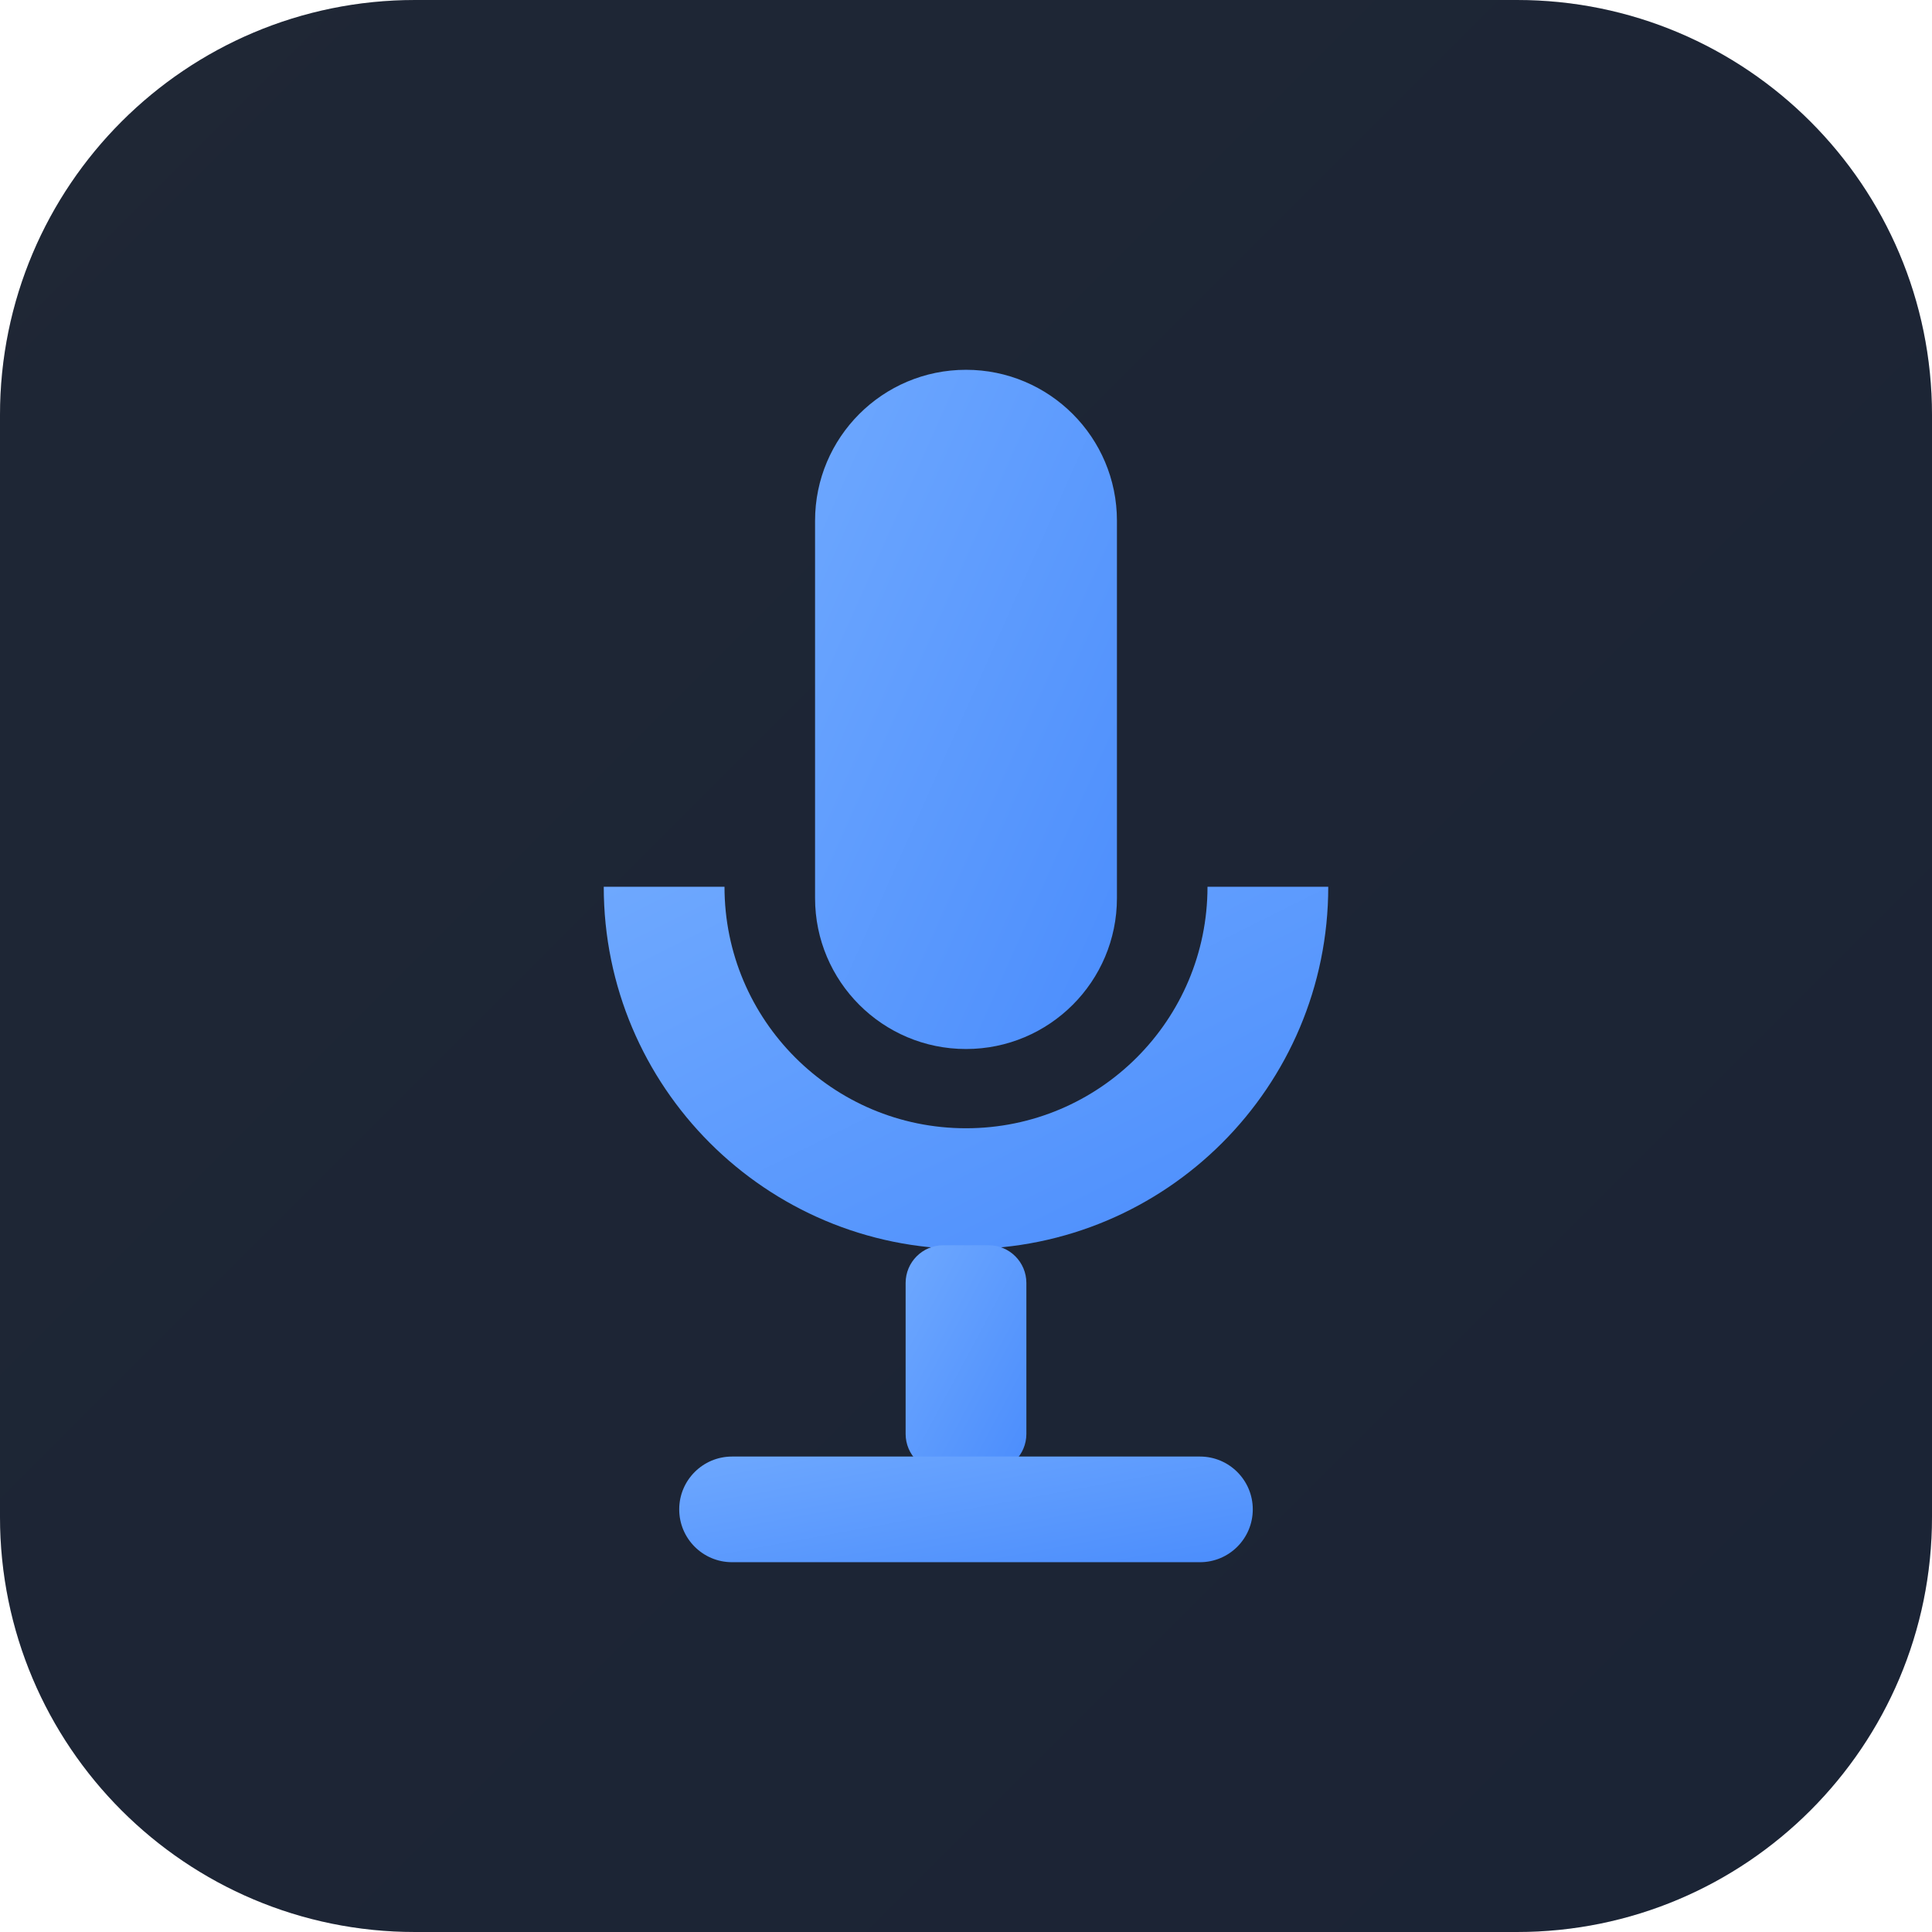
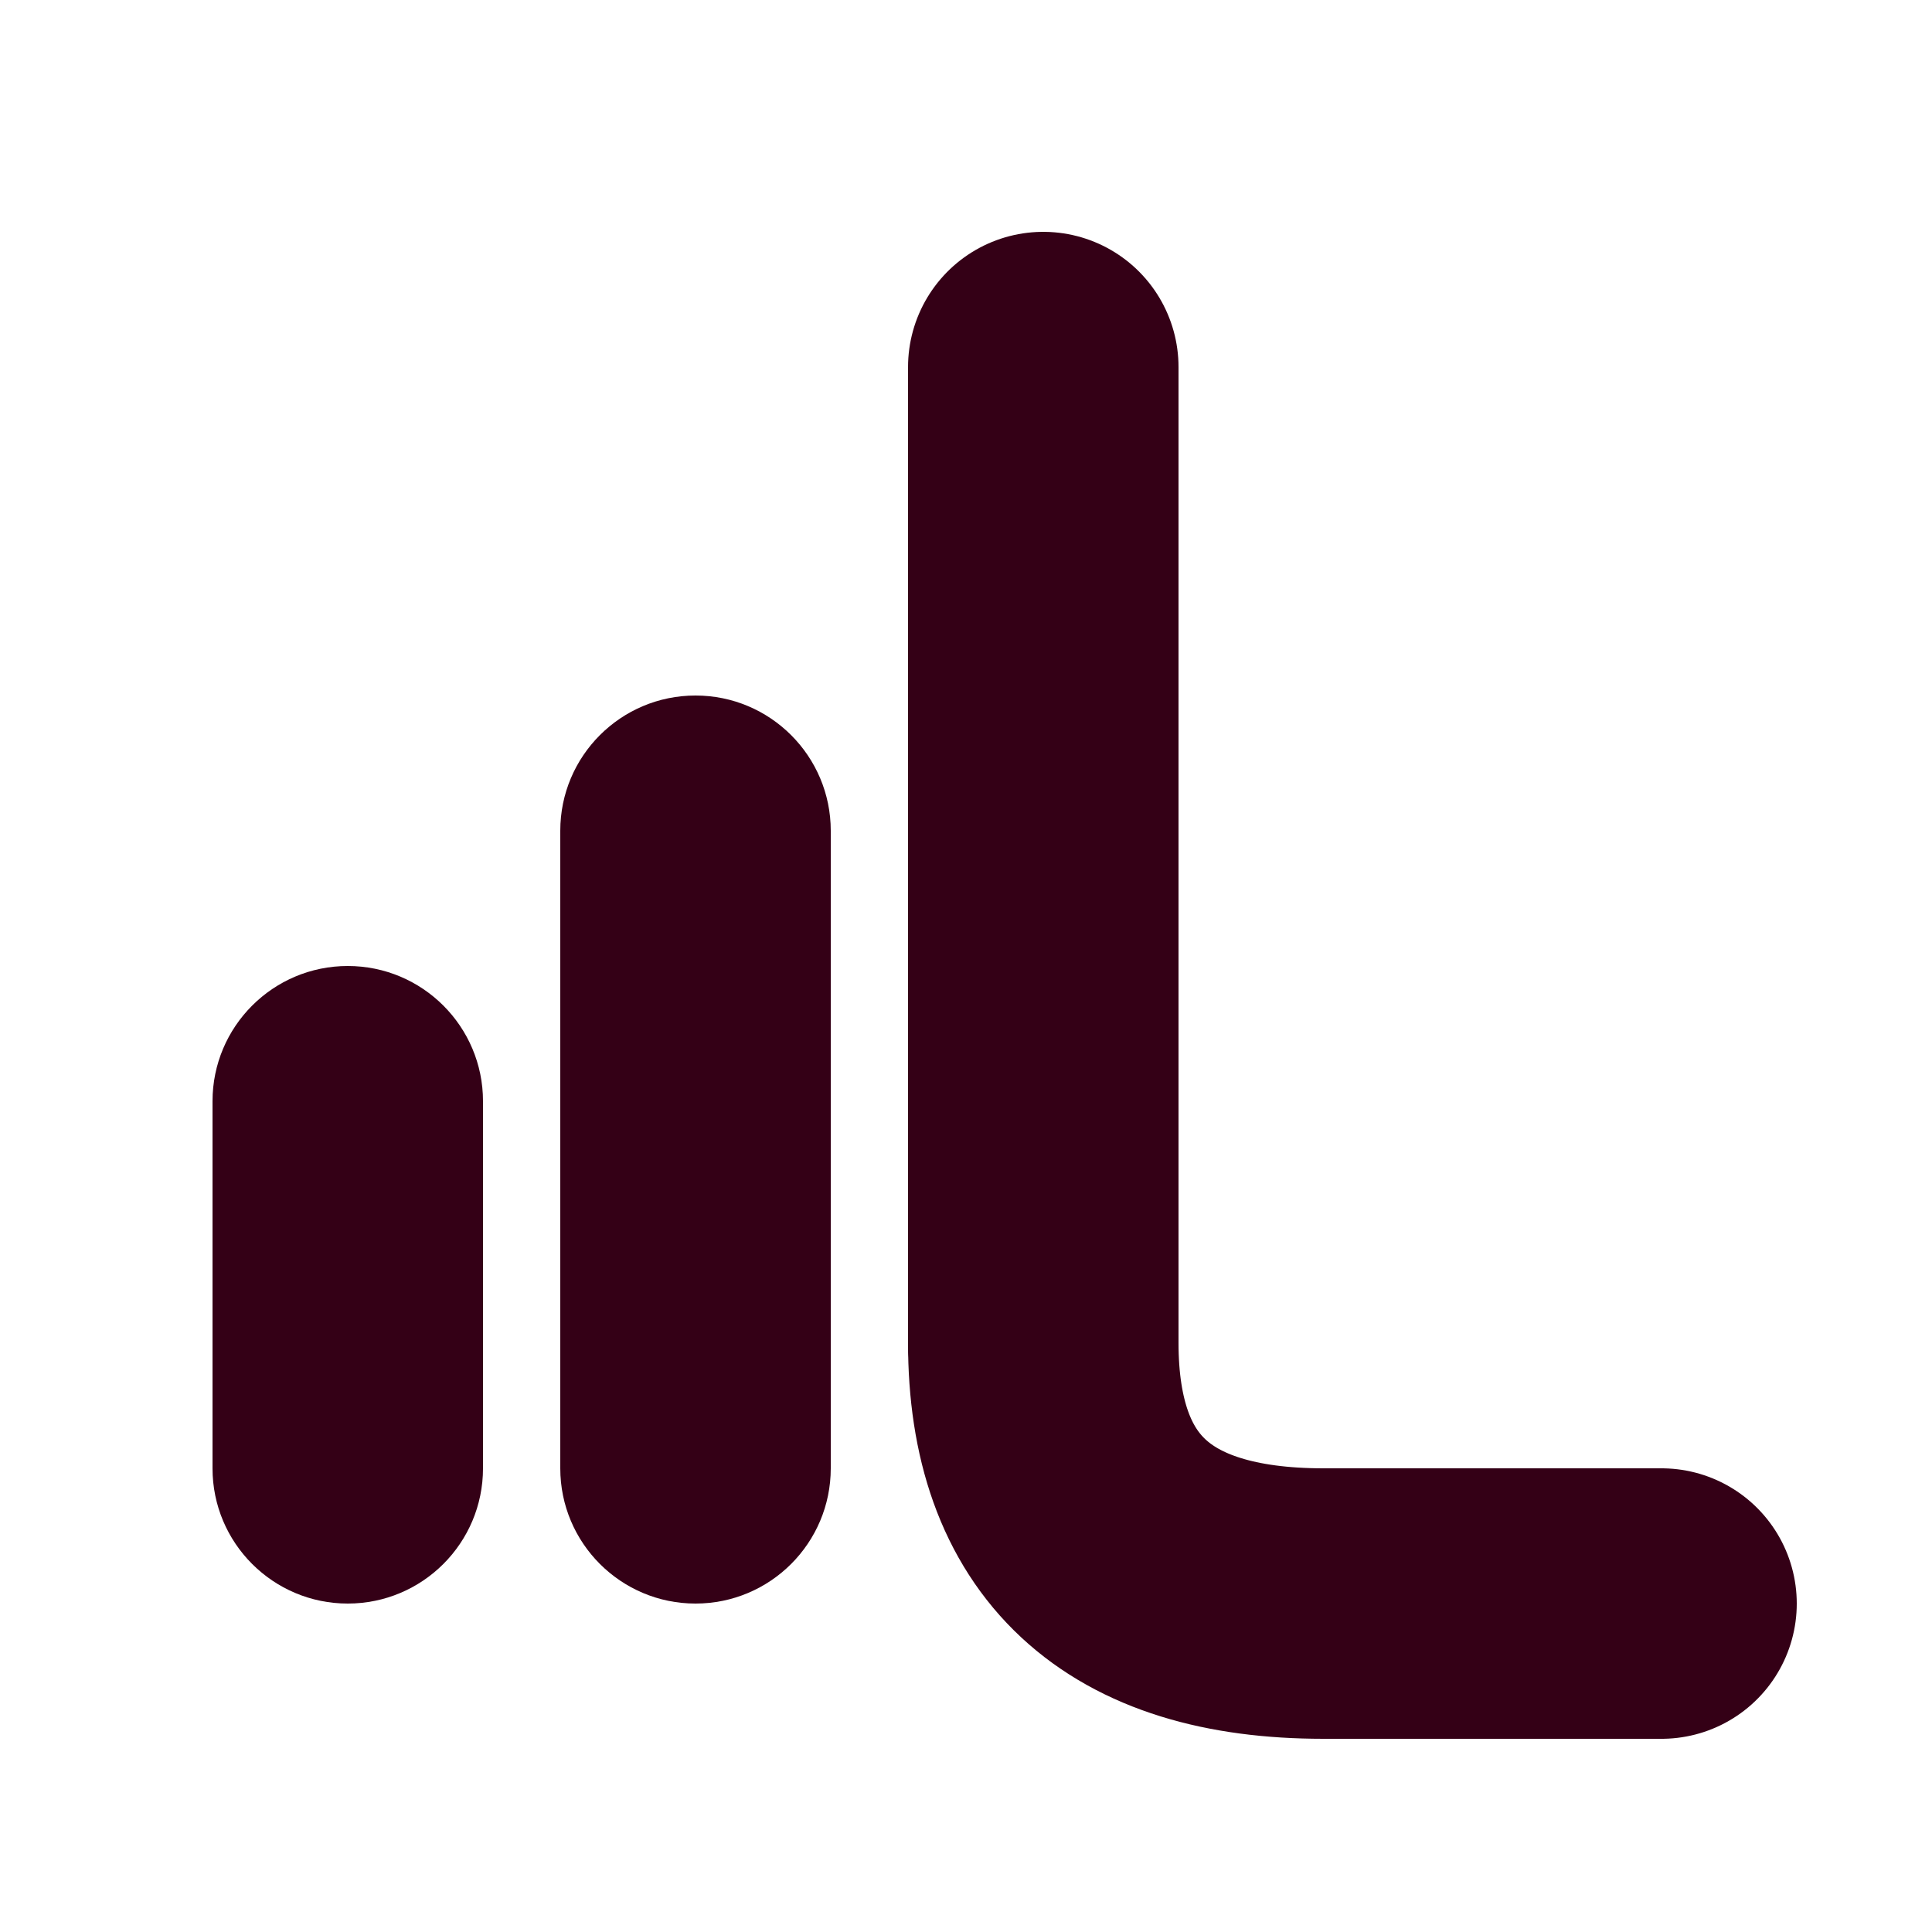
- <svg xmlns="http://www.w3.org/2000/svg" width="1024" height="1024" viewBox="0 0 1024 1024">
-   <defs>
-     <linearGradient id="g" x1="0" y1="0" x2="1" y2="1">
-       <stop offset="0" stop-color="#6ea8fe" />
-       <stop offset="1" stop-color="#4b8dfd" />
-     </linearGradient>
-   </defs>
-   <rect width="1024" height="1024" rx="220" fill="#14151a" />
-   <rect x="0" y="0" width="1024" height="1024" rx="220" fill="url(#g)" opacity="0.12" />
-   <g fill="url(#g)">
-     <rect x="432" y="196" width="160" height="360" rx="80" />
-     <path d="M320 470 a192 192 0 0 0 384 0 h-64 a128 128 0 0 1 -256 0 z" />
-     <rect x="480" y="660" width="64" height="120" rx="20" />
-     <rect x="360" y="772" width="304" height="56" rx="28" />
-   </g>
+ <svg xmlns="http://www.w3.org/2000/svg" width="1024" height="1024" viewBox="0 0 200 200" role="img" aria-label="VoiceWriter">
+   <rect class="bar" x="22" y="100" width="28" height="66" rx="14" fill="#340016" />
+   <rect class="bar" x="58" y="72" width="28" height="94" rx="14" fill="#340016" />
+   <path d="M108 38V139" fill="none" stroke="#340016" stroke-width="28" stroke-linecap="round" />
+   <path d="M108 132V139Q108 166 137 166H172" fill="none" stroke="#340016" stroke-width="28" stroke-linecap="round" />
</svg>
